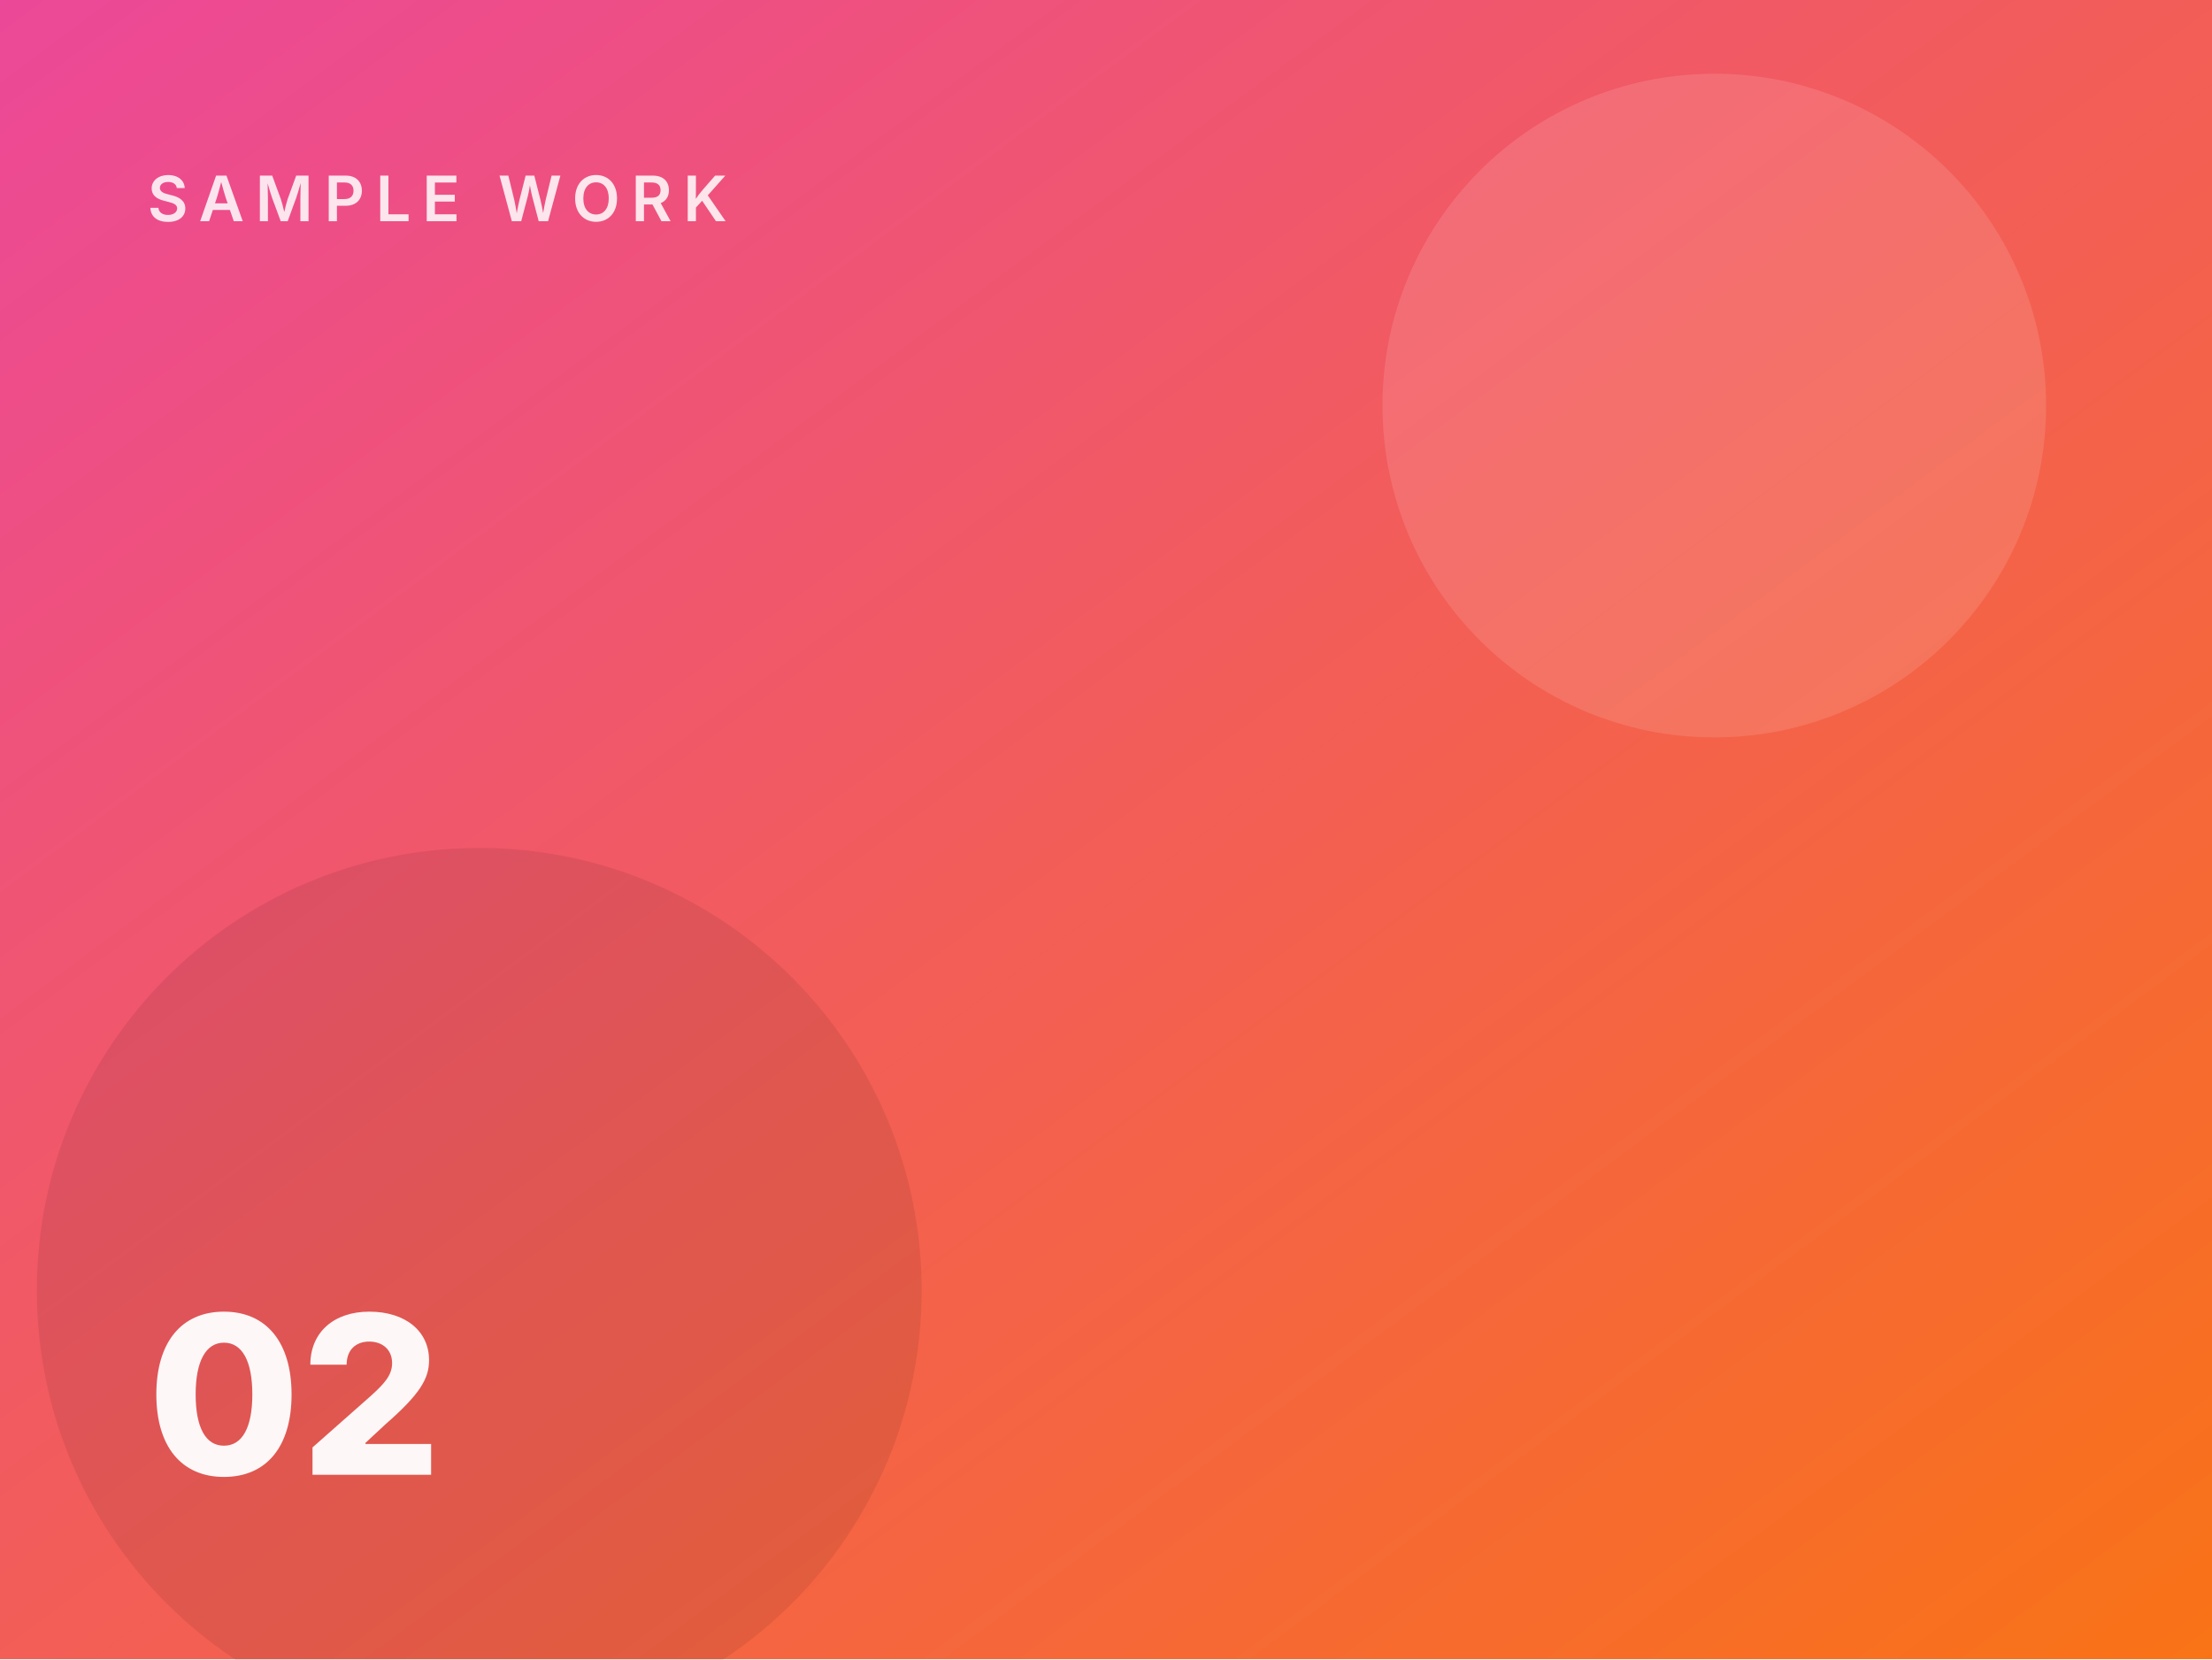
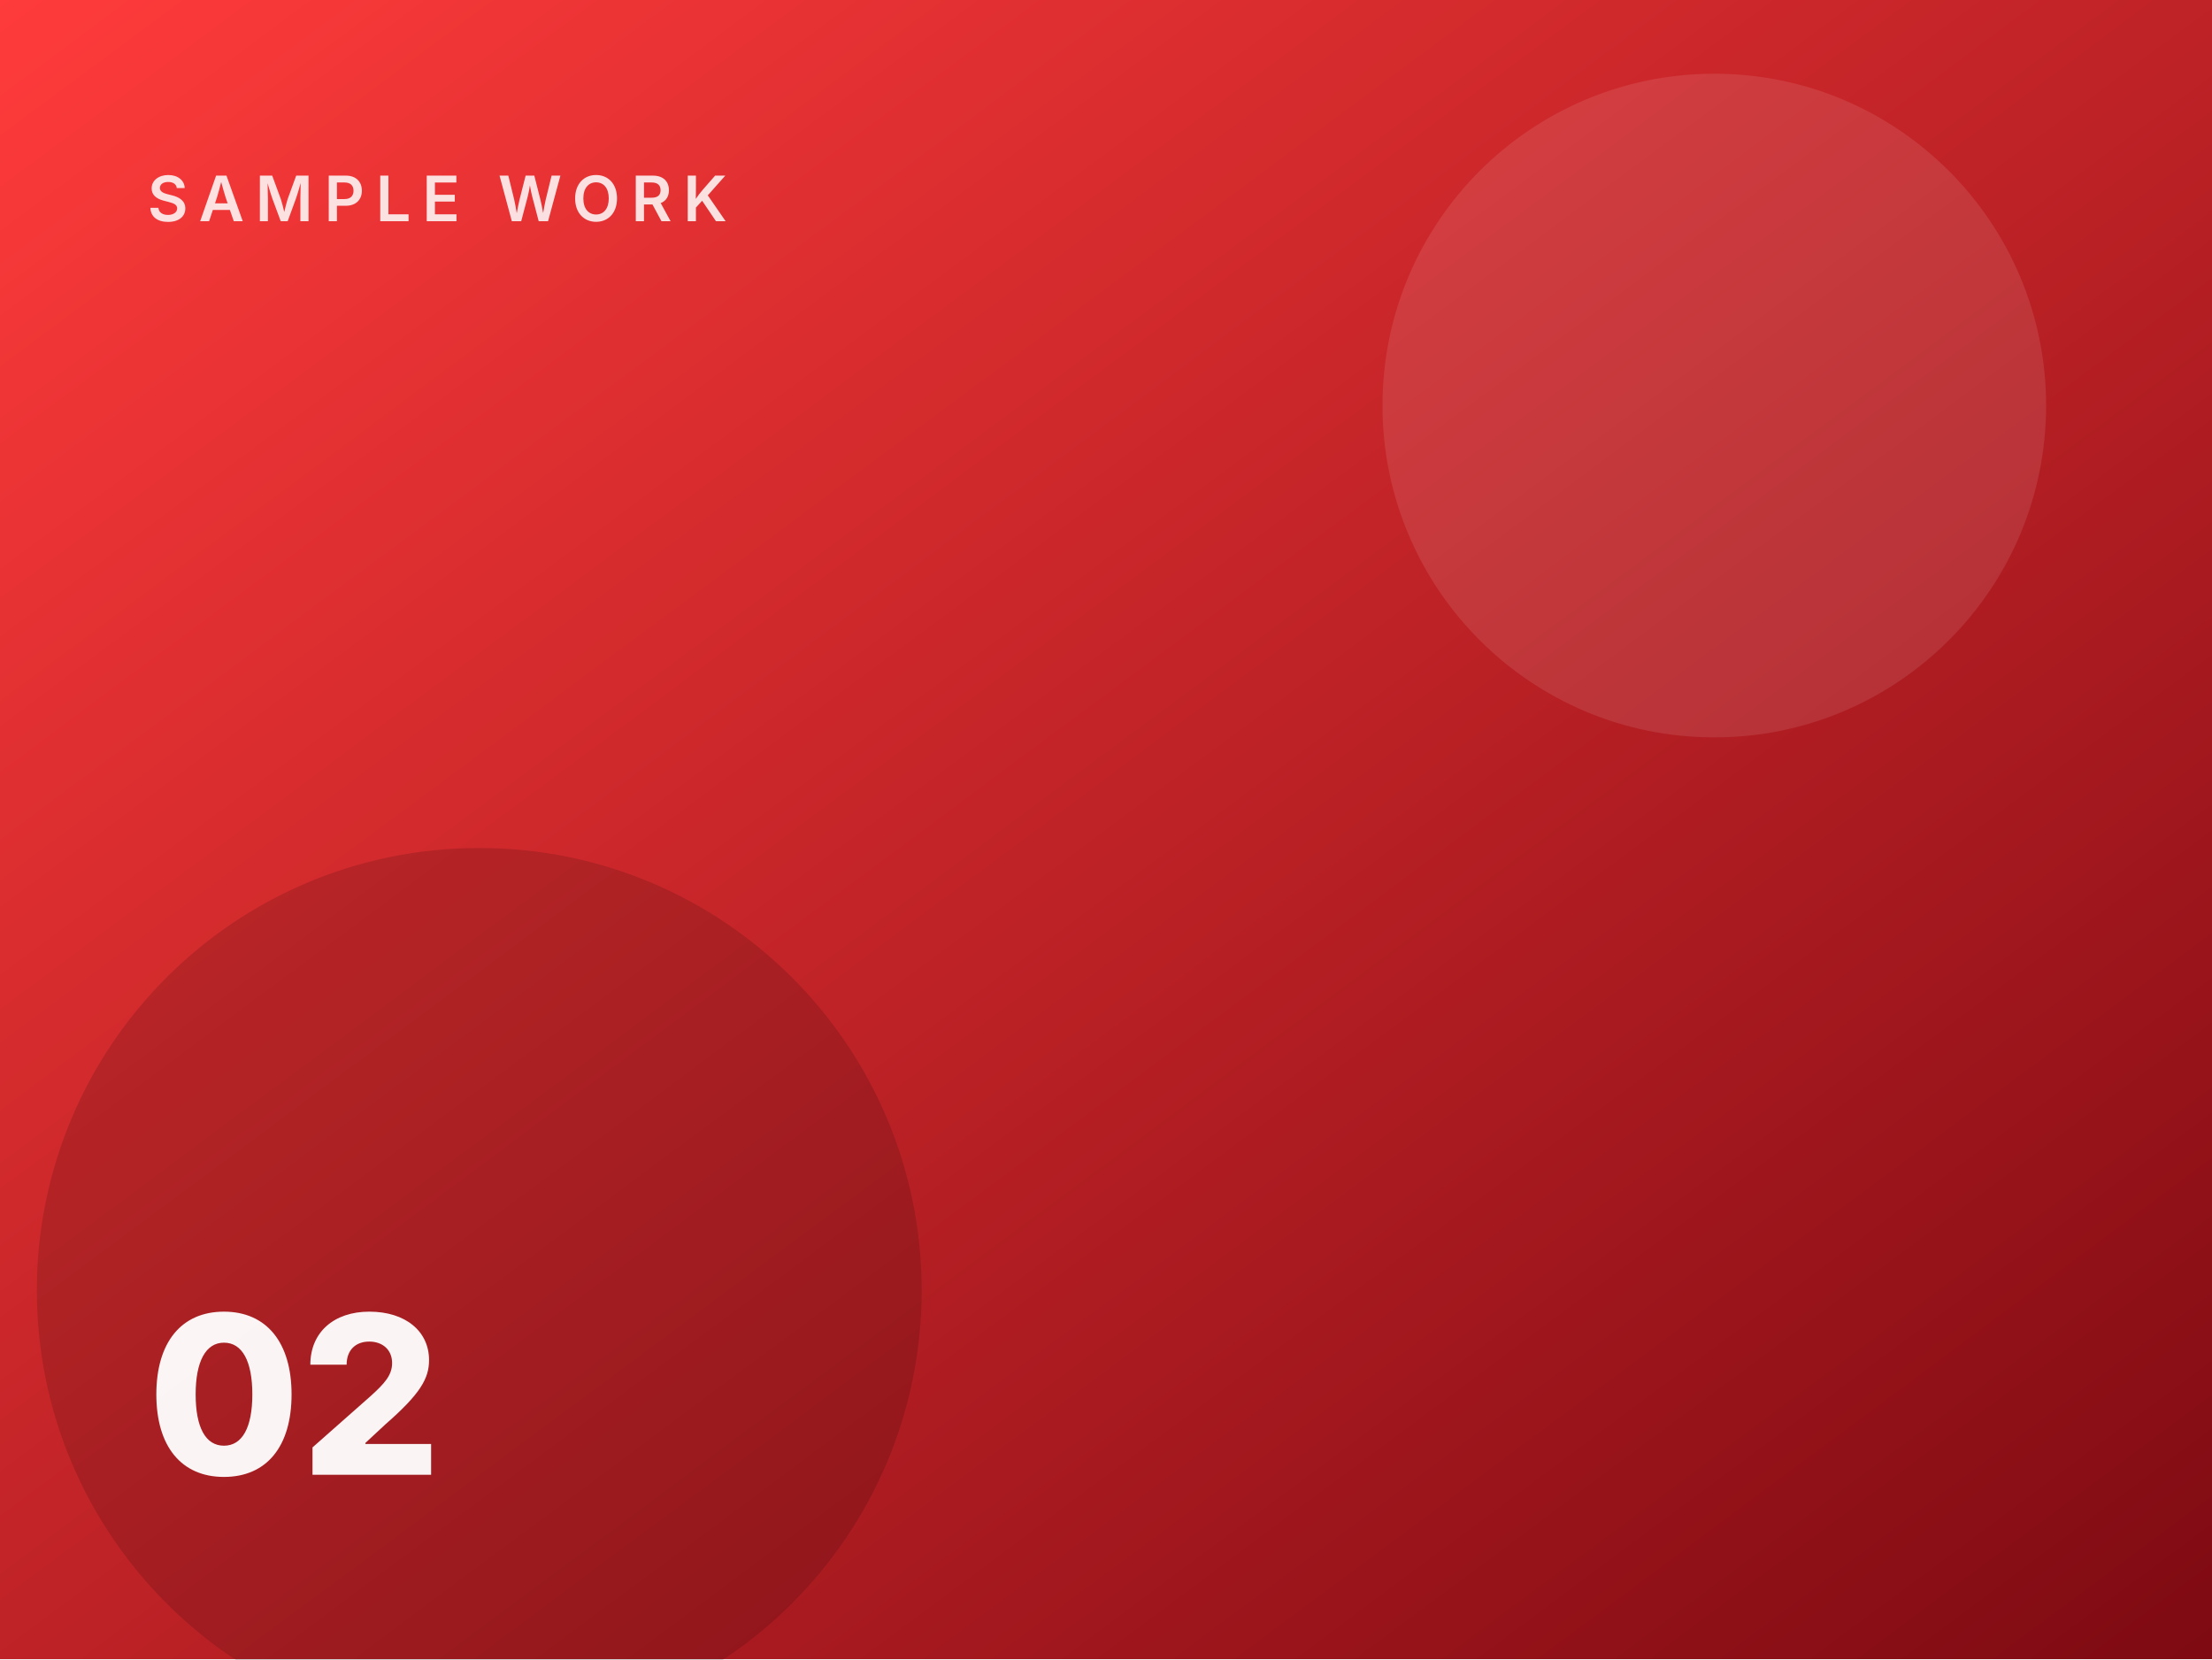
<svg xmlns="http://www.w3.org/2000/svg" viewBox="0 0 1200 900" width="1200" height="900" role="img" aria-label="Sample work 2">
  <defs>
    <linearGradient id="g2" x1="0" y1="0" x2="1" y2="1">
-       <stop offset="0%" stop-color="#ec4899" />
-       <stop offset="100%" stop-color="#f97316" />
+       <stop offset="0%" stop-color="#ff3b3b" />
+       <stop offset="100%" stop-color="#7e0a12" />
    </linearGradient>
  </defs>
  <rect width="1200" height="900" fill="url(#g2)" />
-   <circle cx="930" cy="220" r="180" fill="#ffffff" opacity="0.12" />
-   <circle cx="260" cy="700" r="240" fill="#000000" opacity="0.08" />
+   <circle cx="930" cy="220" r="180" fill="#ffffff" opacity="0.10" />
+   <circle cx="260" cy="700" r="240" fill="#000000" opacity="0.14" />
  <text x="80" y="800" font-family="Inter, Arial, sans-serif" font-size="120" font-weight="800" fill="#ffffff" opacity="0.95">02</text>
  <text x="80" y="120" font-family="Inter, Arial, sans-serif" font-size="34" font-weight="600" fill="#ffffff" opacity="0.85" letter-spacing="6">SAMPLE WORK</text>
</svg>
